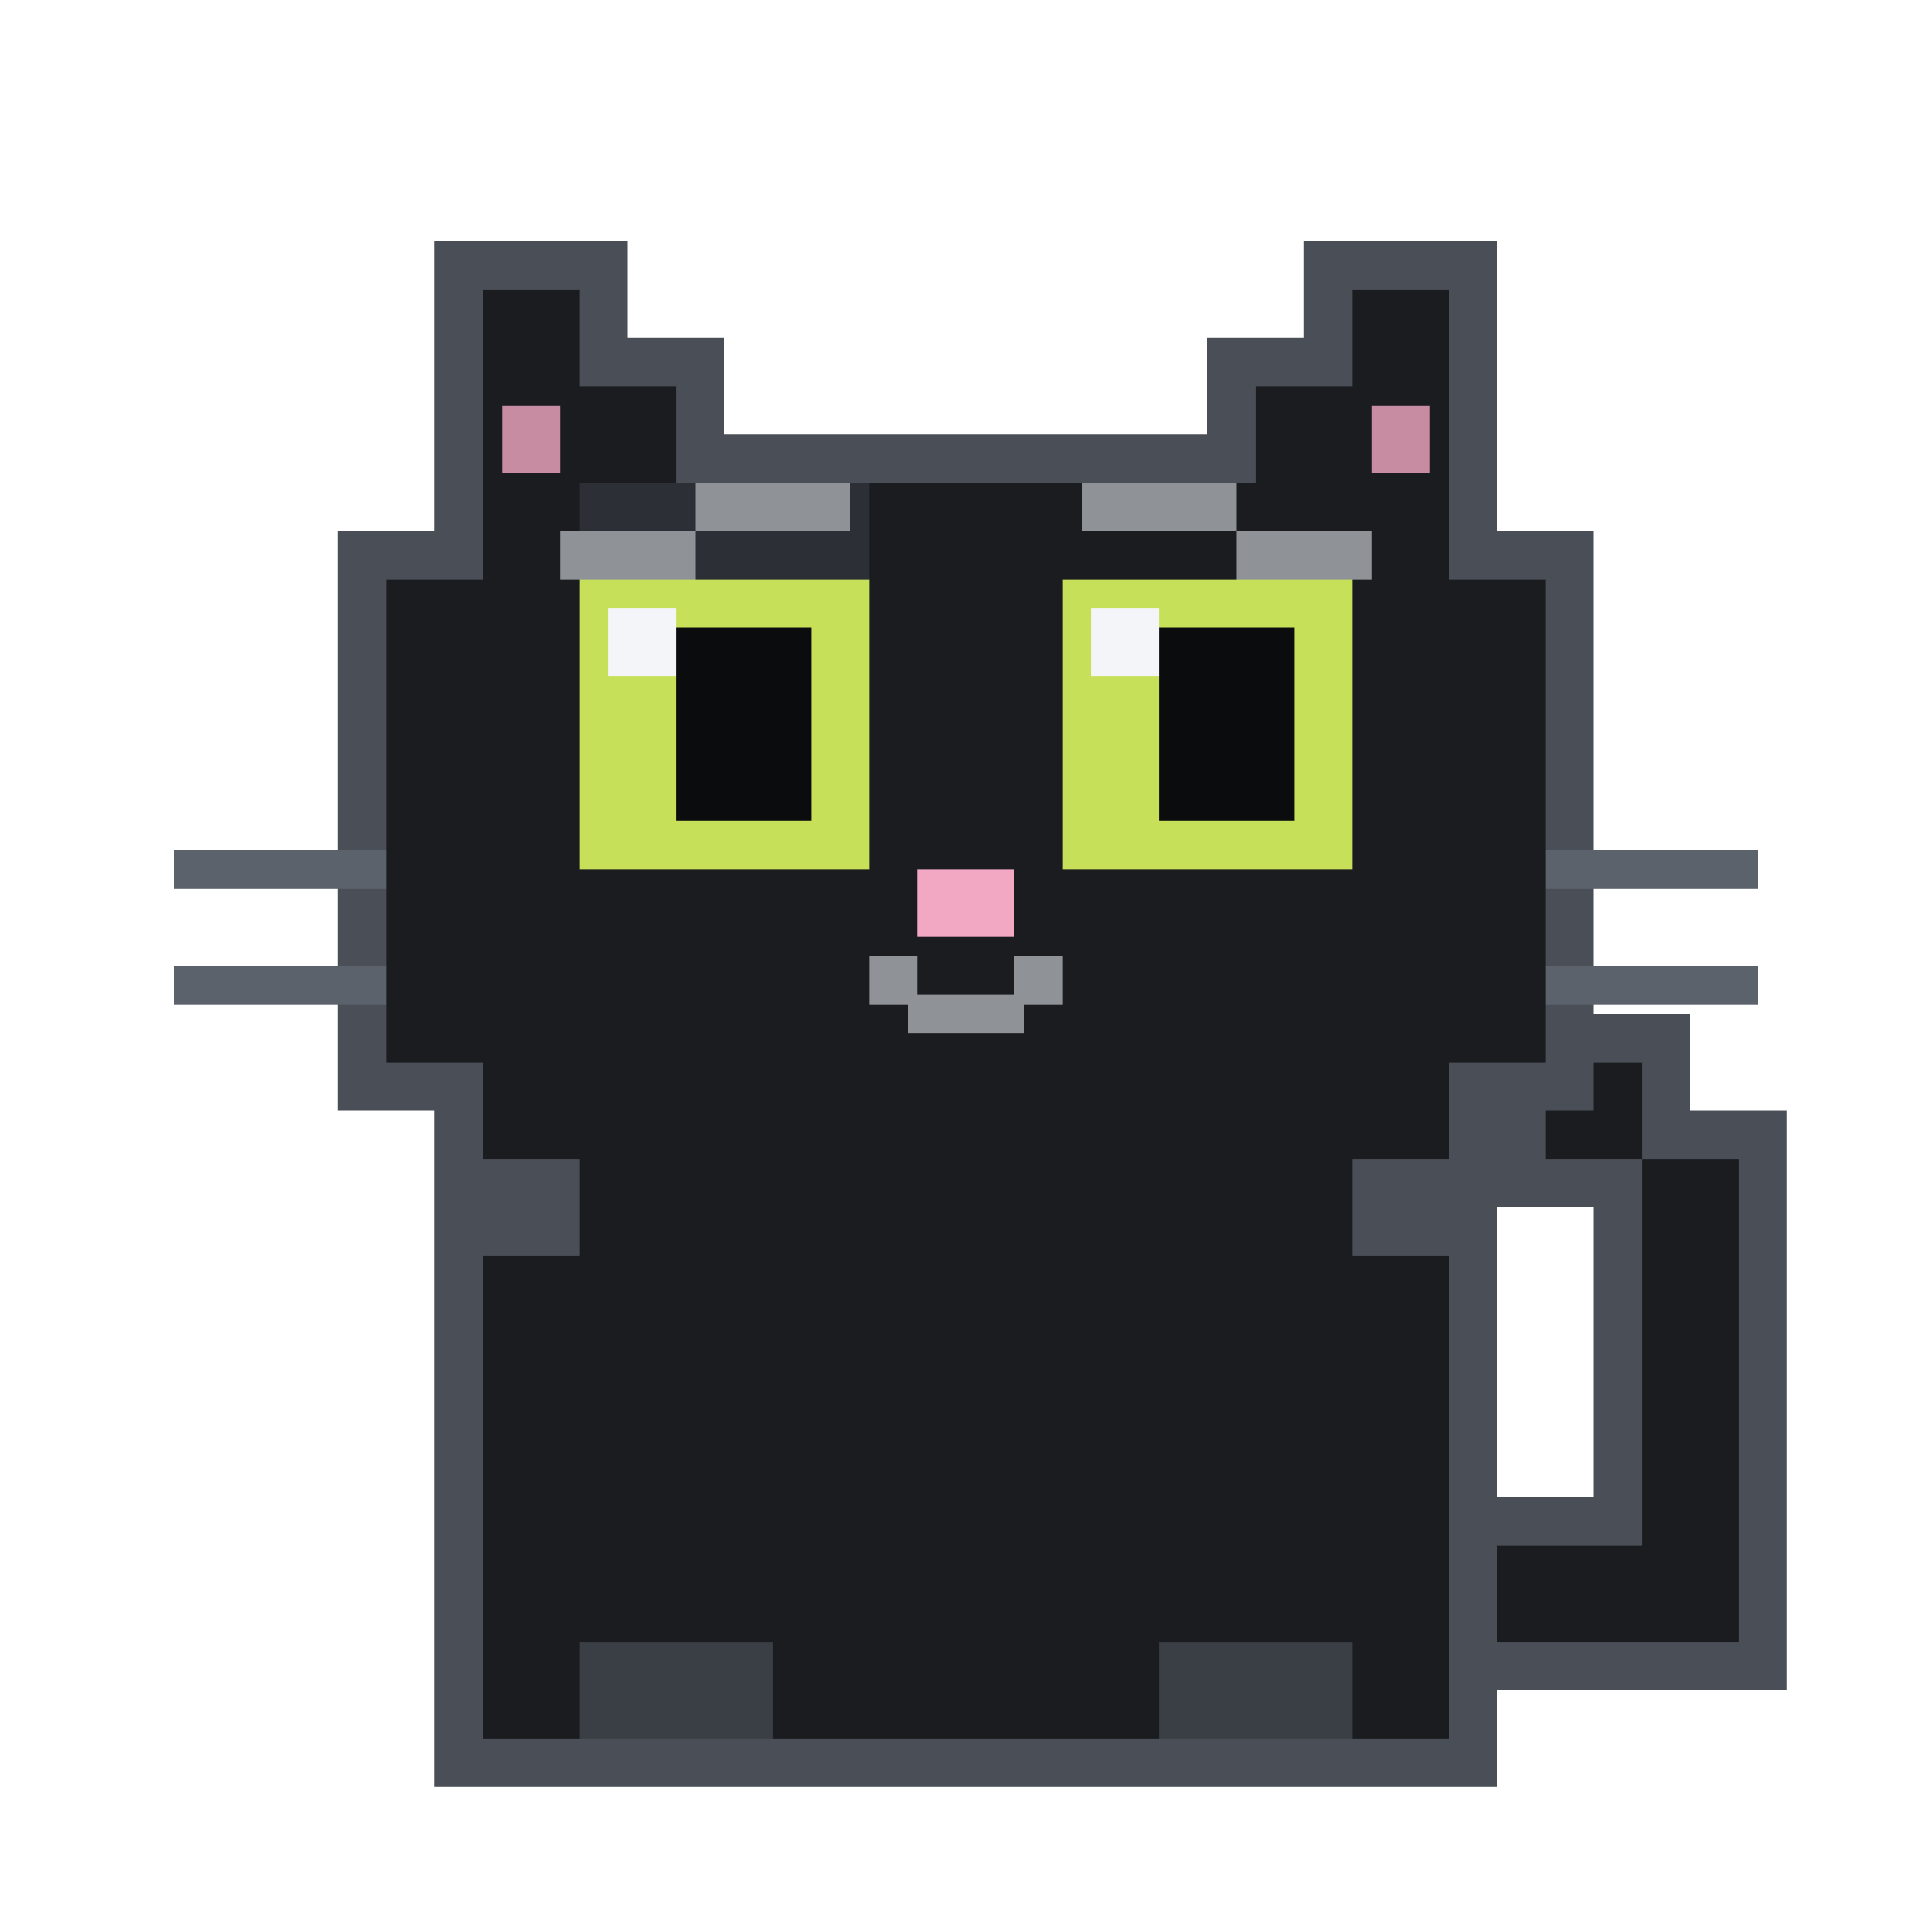
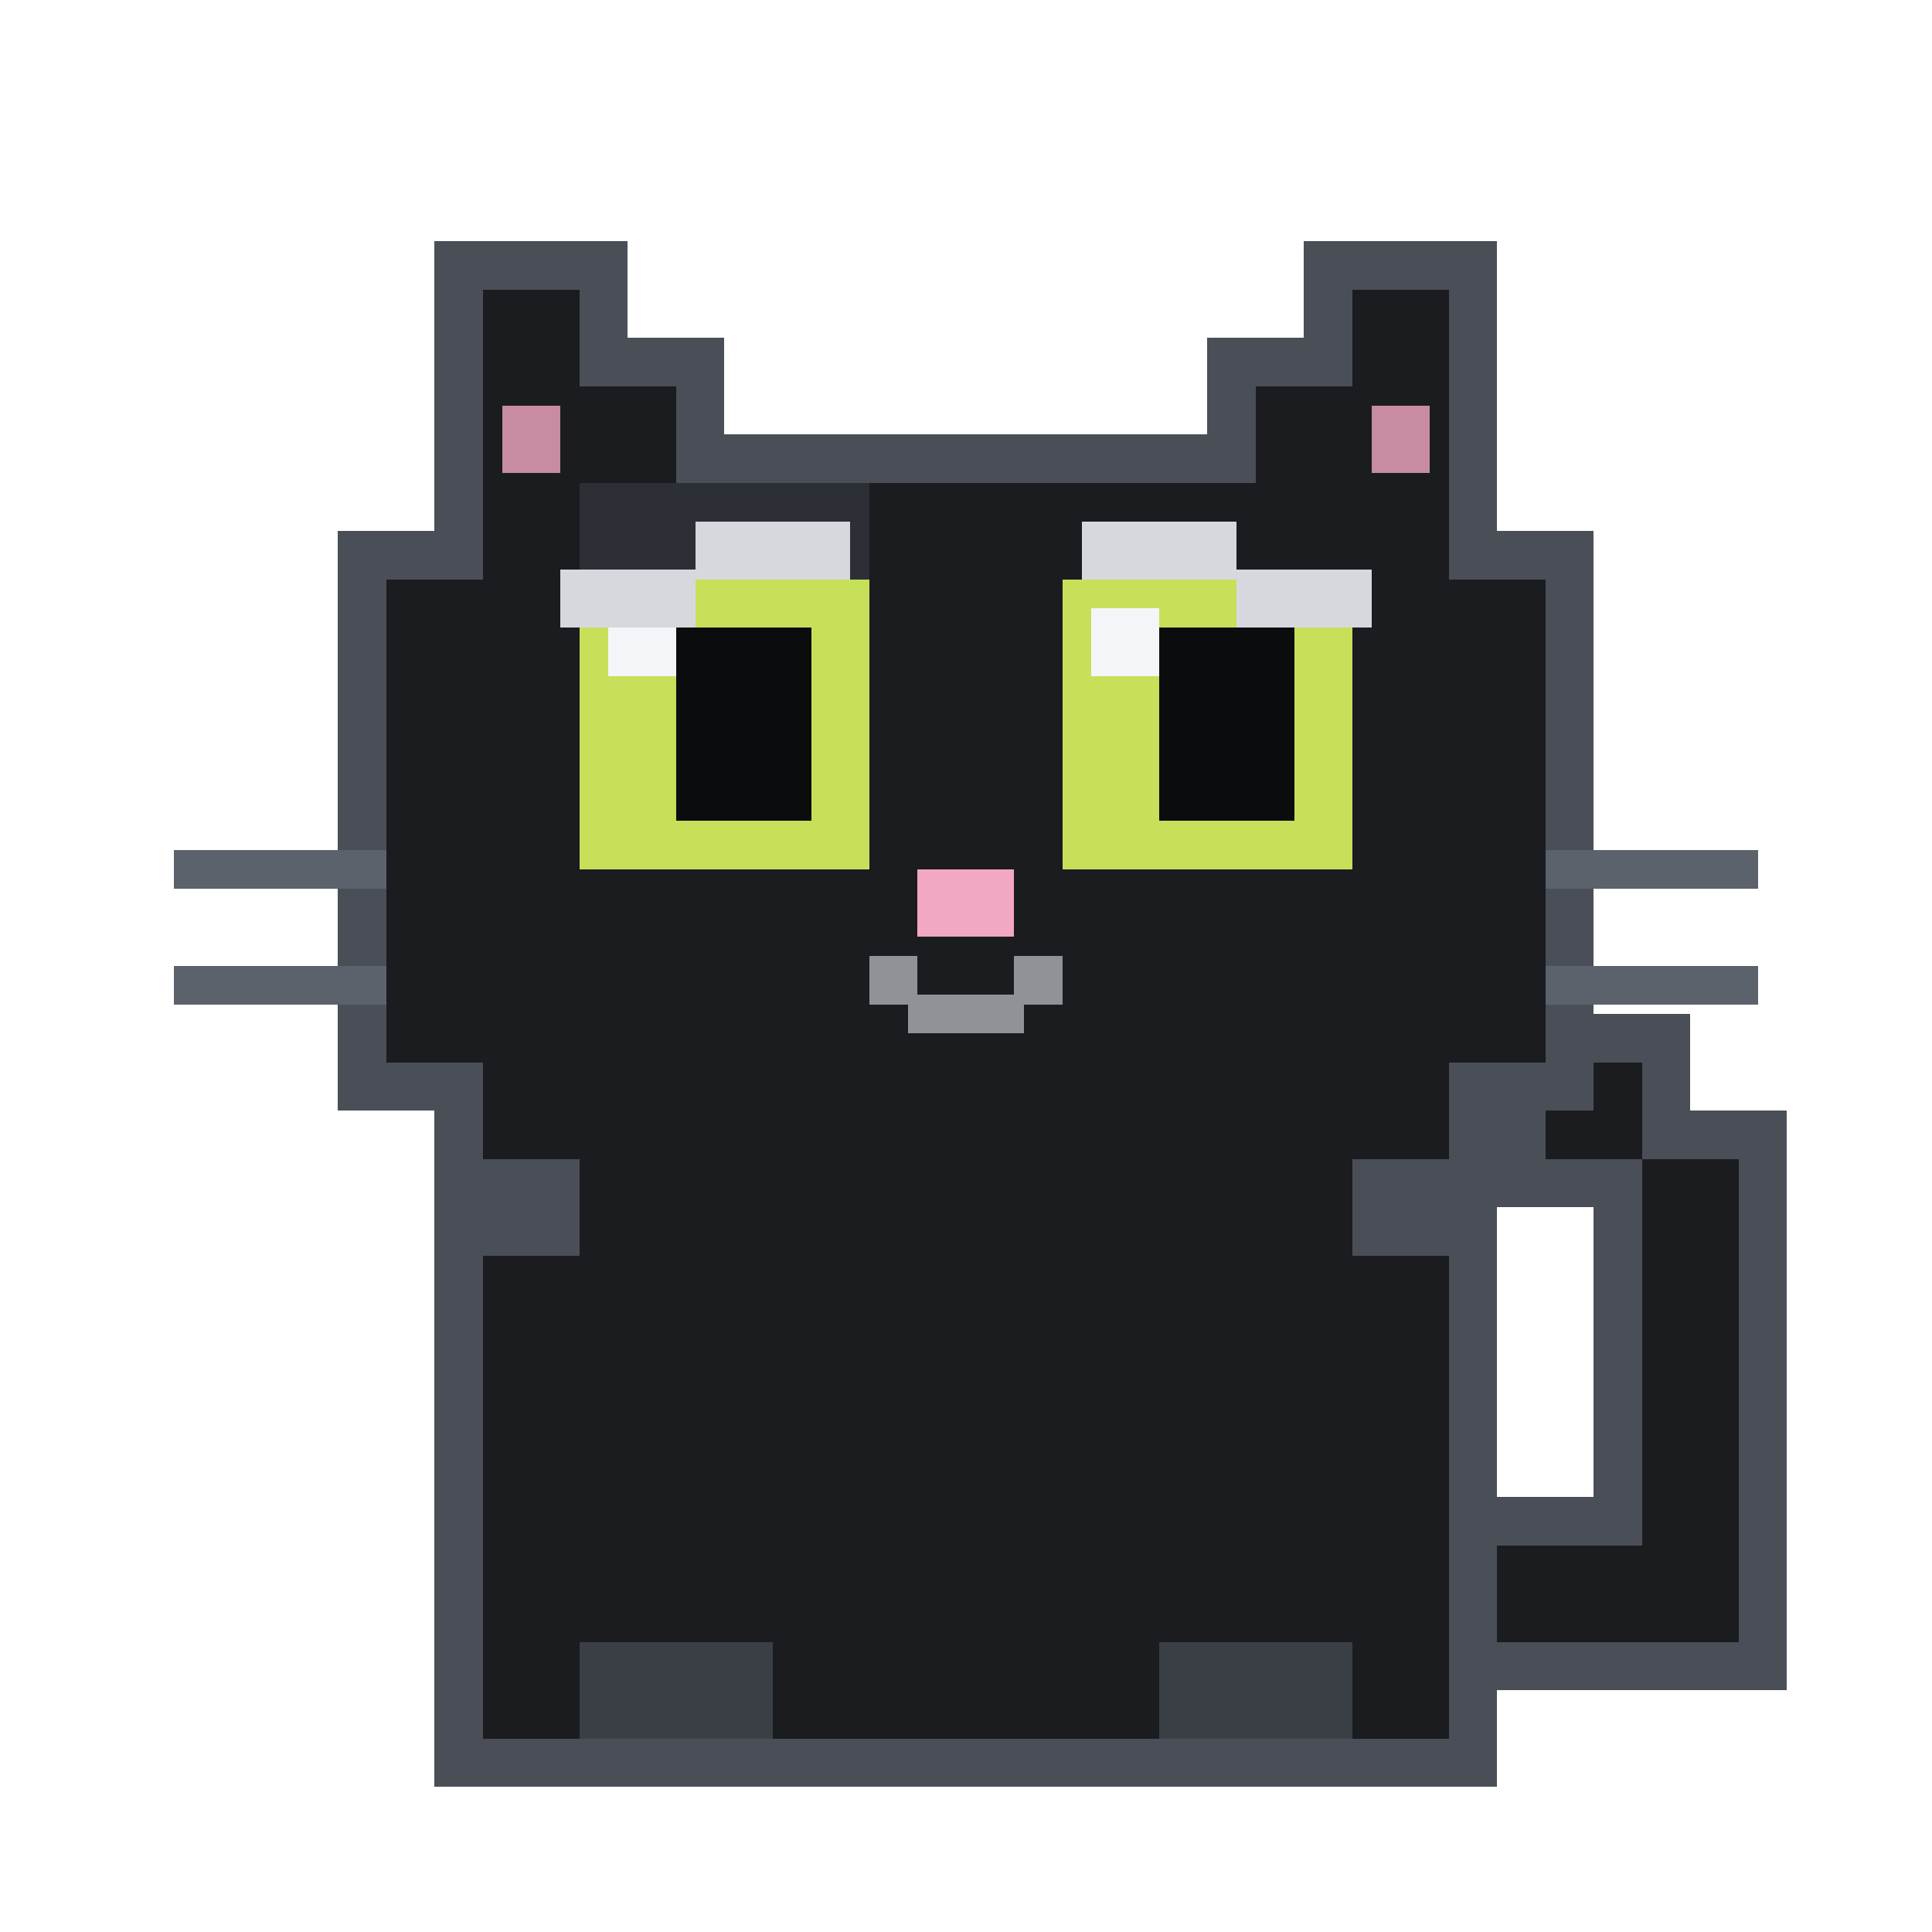
<svg xmlns="http://www.w3.org/2000/svg" data-ink="#c6e05a" viewBox="0 0 20 20" width="200" height="200" shape-rendering="crispEdges" role="img" aria-label="Nox">
  <style>.mood-grumpy,.mood-furious{display:none}</style>
  <g>
    <animateTransform attributeName="transform" type="translate" values="0 0;0 -0.5;0 0" dur="1.2s" data-bob="calm 1.2s · grumpy 0.6s · furious 0.2s" repeatCount="indefinite" calcMode="discrete" />
    <g>
      <animateTransform attributeName="transform" type="translate" values="0 0;0.5 0;0 0;-0.3 0" dur="1.8s" repeatCount="indefinite" calcMode="discrete" />
      <g fill="#1a1c20" stroke="#4a4f57" stroke-width="1">
        <rect x="15" y="16" width="3" height="1" />
        <rect x="17" y="12" width="1" height="4" />
        <rect x="16" y="11" width="1" height="1" />
      </g>
      <g fill="#1a1c20">
        <rect x="15" y="16" width="3" height="1" />
        <rect x="17" y="12" width="1" height="4" />
        <rect x="16" y="11" width="1" height="1" />
      </g>
    </g>
    <g fill="#1a1c20" stroke="#4a4f57" stroke-width="1">
      <rect x="5" y="3" width="1" height="2" />
      <rect x="6" y="4" width="1" height="1" />
      <rect x="14" y="3" width="1" height="2" />
      <rect x="13" y="4" width="1" height="1" />
      <rect x="5" y="5" width="10" height="1" />
      <rect x="4" y="6" width="12" height="5" />
      <rect x="5" y="11" width="10" height="1" />
      <rect x="6" y="12" width="8" height="1" />
      <rect x="5" y="13" width="10" height="5" />
    </g>
    <g fill="#1a1c20">
      <rect x="5" y="3" width="1" height="2" />
      <rect x="6" y="4" width="1" height="1" />
      <rect x="14" y="3" width="1" height="2" />
      <rect x="13" y="4" width="1" height="1" />
      <rect x="5" y="5" width="10" height="1" />
      <rect x="4" y="6" width="12" height="5" />
      <rect x="5" y="11" width="10" height="1" />
      <rect x="6" y="12" width="8" height="1" />
      <rect x="5" y="13" width="10" height="5" />
    </g>
    <g fill="#f2a7c3" opacity="0.8">
      <rect x="5.2" y="4.2" width="0.6" height="0.7" />
      <rect x="14.2" y="4.2" width="0.6" height="0.7" />
    </g>
    <rect x="6" y="5" width="3" height="1" fill="#2c3036" />
    <g fill="#3a3f46">
      <rect x="6" y="17" width="2" height="1" />
      <rect x="12" y="17" width="2" height="1" />
    </g>
    <g fill="#5c626b">
      <rect x="1.8" y="8.8" width="2.2" height="0.4" />
      <rect x="1.8" y="10" width="2.2" height="0.4" />
      <rect x="16" y="8.8" width="2.2" height="0.4" />
      <rect x="16" y="10" width="2.2" height="0.4" />
    </g>
    <rect x="6" y="6" width="3" height="3" fill="#c6e05a" />
    <rect x="11" y="6" width="3" height="3" fill="#c6e05a" />
    <g fill="#0b0c0e">
      <rect x="7" y="6.5" width="1.4" height="2">
        <animate attributeName="x" values="7;7;6.6;7.6;7" keyTimes="0;0.3;0.4;0.6;0.7" dur="6s" repeatCount="indefinite" calcMode="discrete" />
      </rect>
      <rect x="12" y="6.5" width="1.4" height="2">
        <animate attributeName="x" values="12;12;11.6;12.6;12" keyTimes="0;0.3;0.4;0.6;0.7" dur="6s" repeatCount="indefinite" calcMode="discrete" />
      </rect>
    </g>
    <g fill="#f3f5f8" class="mood-calm">
      <rect x="6.3" y="6.3" width="0.7" height="0.7" />
      <rect x="11.3" y="6.3" width="0.7" height="0.7" />
    </g>
    <g fill="#1a1c20">
      <rect x="6" y="6" width="3" height="0">
        <animate attributeName="height" values="0;0;3;0" keyTimes="0;0.9;0.95;1" dur="4.8s" repeatCount="indefinite" />
      </rect>
      <rect x="11" y="6" width="3" height="0">
        <animate attributeName="height" values="0;0;3;0" keyTimes="0;0.9;0.95;1" dur="4.8s" repeatCount="indefinite" />
      </rect>
    </g>
    <rect x="9.5" y="9" width="1" height="0.7" fill="#f2a7c3" />
    <g fill="#8f9397" class="mood-calm">
      <rect x="9" y="9.9" width="0.5" height="0.5" />
      <rect x="9.4" y="10.3" width="0.6" height="0.4" />
      <rect x="10" y="10.3" width="0.6" height="0.4" />
      <rect x="10.5" y="9.9" width="0.5" height="0.5" />
    </g>
    <g class="mood-grumpy">
      <rect x="6" y="6" width="3" height="1.3" fill="#1a1c20" />
      <rect x="11" y="6" width="3" height="1.3" fill="#1a1c20" />
      <rect x="8.8" y="10.2" width="2.4" height="0.5" fill="#8f9397" />
    </g>
    <g class="mood-furious">
      <rect x="8" y="6" width="1" height="1" fill="#1a1c20" />
      <rect x="11" y="6" width="1" height="1" fill="#1a1c20" />
      <rect x="8.8" y="9.8" width="2.4" height="1.3" fill="#f2a7c3" />
      <rect x="9" y="9.8" width="0.5" height="0.6" fill="#f3f5f8" />
      <rect x="10.5" y="9.8" width="0.5" height="0.6" fill="#f3f5f8" />
      <g fill="#5c626b">
        <rect x="7.5" y="3.6" width="1" height="1.2">
          <animate attributeName="opacity" values="1;0.3;1" dur="0.3s" repeatCount="indefinite" />
        </rect>
        <rect x="9.5" y="3.2" width="1" height="1.6">
          <animate attributeName="opacity" values="0.3;1;0.3" dur="0.3s" repeatCount="indefinite" />
        </rect>
        <rect x="11.5" y="3.6" width="1" height="1.2">
          <animate attributeName="opacity" values="1;0.3;1" dur="0.3s" repeatCount="indefinite" />
        </rect>
      </g>
    </g>
-     <g class="face-worried" fill="#8f9397">
-       <rect x="5.8" y="5.5" width="1.4" height="0.5" />
-       <rect x="7.2" y="5" width="1.6" height="0.5" />
-       <rect x="11.2" y="5" width="1.6" height="0.5" />
-       <rect x="12.8" y="5.5" width="1.4" height="0.5" />
+     <g class="face-worried" fill="#d5d8dc">
+       <rect x="5.8" y="5.9" width="1.4" height="0.6" />
+       <rect x="7.2" y="5.4" width="1.6" height="0.6" />
+       <rect x="11.2" y="5.4" width="1.6" height="0.6" />
+       <rect x="12.8" y="5.9" width="1.4" height="0.6" />
    </g>
  </g>
</svg>
